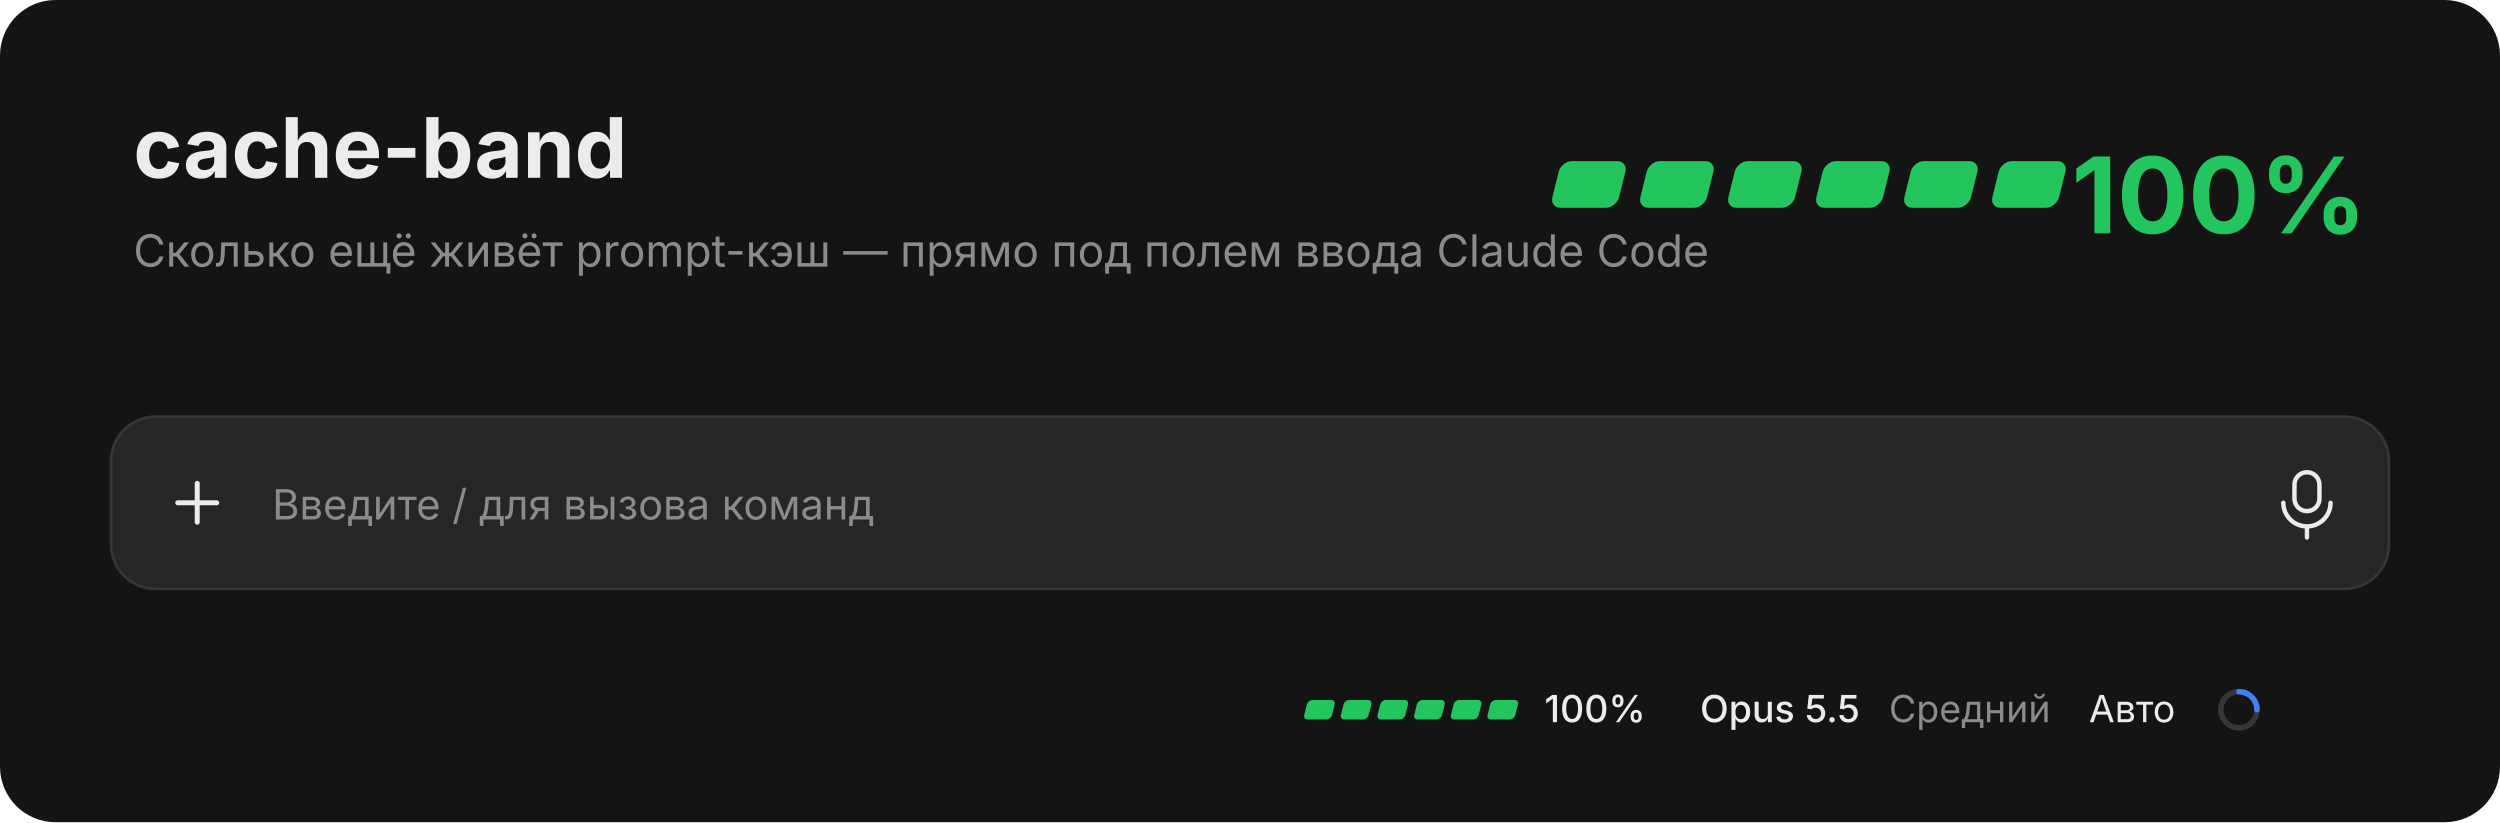
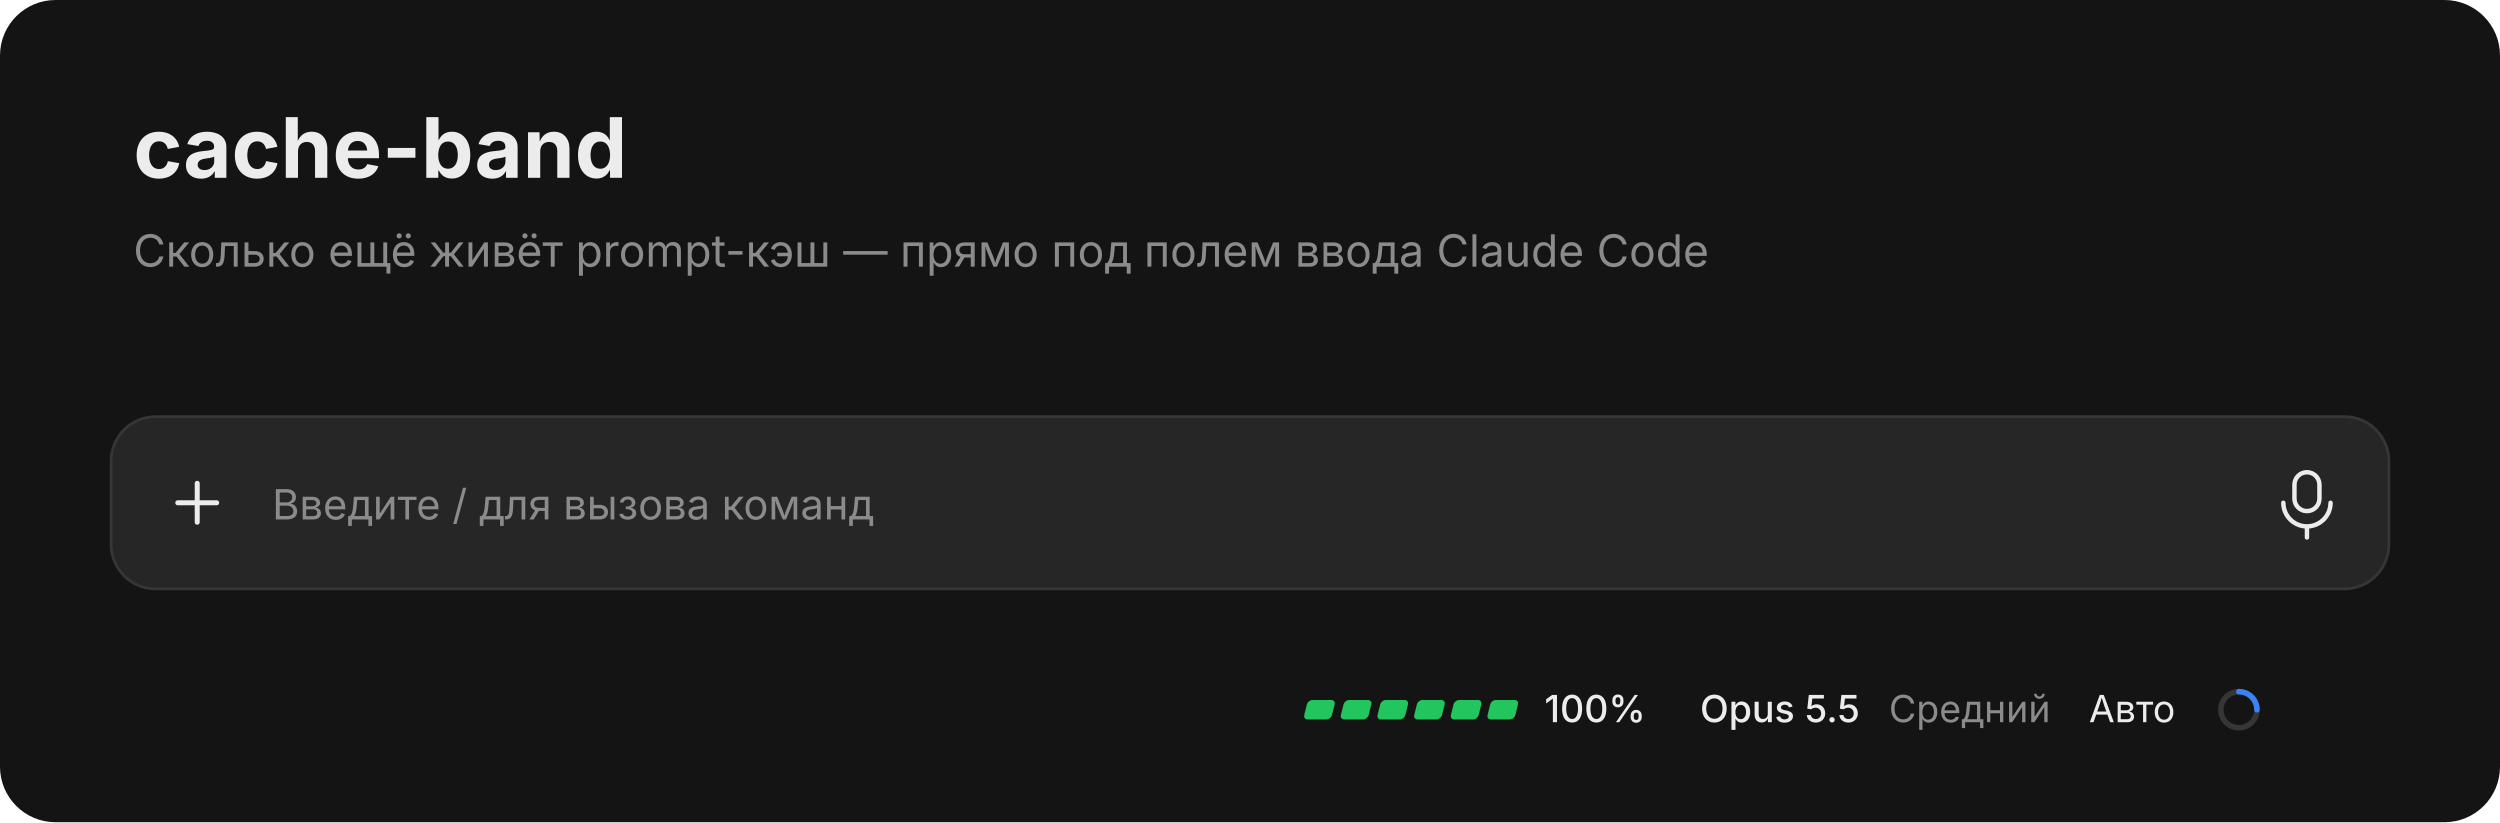
<svg xmlns="http://www.w3.org/2000/svg" width="900" height="296" viewBox="0 0 900 296" role="img" aria-label="cache-band: капсула кэша под полем ввода Claude Code">
  <rect width="900" height="296" rx="20" fill="#141414" />
  <text x="48" y="64" font-family="-apple-system, BlinkMacSystemFont, 'SF Pro Text', 'Segoe UI', Inter, Roboto, sans-serif" font-size="30" font-weight="650" fill="#ececec">cache-band</text>
  <text x="48" y="96" font-family="-apple-system, BlinkMacSystemFont, 'SF Pro Text', 'Segoe UI', Inter, Roboto, sans-serif" font-size="16" fill="#8b8b8b">Сколько ещё живёт prompt-кэш — прямо под полем ввода Claude Code</text>
  <rect x="40" y="150" width="820" height="62" rx="16" fill="#262626" stroke="#363636" />
  <path d="M71 174v14M64 181h14" stroke="#ececec" stroke-width="1.8" stroke-linecap="round" />
  <text x="98" y="187" font-family="-apple-system, BlinkMacSystemFont, 'SF Pro Text', 'Segoe UI', Inter, Roboto, sans-serif" font-size="15" fill="#8b8b8b">Введите / для вызова команд</text>
  <g fill="none" stroke="#ececec" stroke-width="1.6" stroke-linecap="round">
    <rect x="826" y="170" width="9" height="14" rx="4.5" />
    <path d="M822 181a8.5 8.5 0 0 0 17 0M830.5 189.5v4" />
  </g>
  <g opacity="1">
    <animate attributeName="opacity" values="1;0" keyTimes="0;0.117" dur="12.0s" calcMode="discrete" repeatCount="indefinite" />
    <rect x="470.00" y="252.00" width="10.00" height="7.00" rx="1.60" fill="#22c55e" transform="translate(475.00 255.50) skewX(-14) translate(-475.00 -255.50)" />
    <rect x="483.20" y="252.00" width="10.00" height="7.00" rx="1.60" fill="#22c55e" transform="translate(488.20 255.50) skewX(-14) translate(-488.20 -255.50)" />
    <rect x="496.40" y="252.00" width="10.00" height="7.00" rx="1.60" fill="#22c55e" transform="translate(501.40 255.50) skewX(-14) translate(-501.40 -255.50)" />
    <rect x="509.60" y="252.00" width="10.00" height="7.00" rx="1.60" fill="#22c55e" transform="translate(514.60 255.50) skewX(-14) translate(-514.60 -255.50)" />
    <rect x="522.80" y="252.00" width="10.00" height="7.00" rx="1.60" fill="#22c55e" transform="translate(527.80 255.50) skewX(-14) translate(-527.80 -255.50)" />
    <rect x="536.00" y="252.00" width="10.00" height="7.00" rx="1.60" fill="#22c55e" transform="translate(541.00 255.50) skewX(-14) translate(-541.00 -255.50)" />
    <text x="556" y="260" font-family="-apple-system, BlinkMacSystemFont, 'SF Pro Text', 'Segoe UI', Inter, Roboto, sans-serif" font-size="13.5" font-weight="500" style="font-variant-numeric: tabular-nums;" fill="#ececec">100%</text>
-     <rect x="560.00" y="58.00" width="24.00" height="16.80" rx="3.84" fill="#22c55e" transform="translate(572.00 66.40) skewX(-14) translate(-572.00 -66.40)" />
-     <rect x="591.68" y="58.00" width="24.00" height="16.80" rx="3.84" fill="#22c55e" transform="translate(603.68 66.40) skewX(-14) translate(-603.68 -66.40)" />
-     <rect x="623.36" y="58.00" width="24.00" height="16.80" rx="3.84" fill="#22c55e" transform="translate(635.36 66.40) skewX(-14) translate(-635.36 -66.40)" />
-     <rect x="655.04" y="58.00" width="24.00" height="16.80" rx="3.84" fill="#22c55e" transform="translate(667.04 66.40) skewX(-14) translate(-667.04 -66.40)" />
-     <rect x="686.72" y="58.00" width="24.00" height="16.80" rx="3.84" fill="#22c55e" transform="translate(698.72 66.40) skewX(-14) translate(-698.72 -66.40)" />
-     <rect x="718.40" y="58.00" width="24.00" height="16.80" rx="3.84" fill="#22c55e" transform="translate(730.40 66.40) skewX(-14) translate(-730.40 -66.40)" />
-     <text x="852" y="84" text-anchor="end" font-family="-apple-system, BlinkMacSystemFont, 'SF Pro Text', 'Segoe UI', Inter, Roboto, sans-serif" font-size="38" font-weight="650" style="font-variant-numeric: tabular-nums;" fill="#22c55e">100%</text>
  </g>
  <g opacity="0">
    <animate attributeName="opacity" values="0;1;0" keyTimes="0;0.117;0.2" dur="12.0s" calcMode="discrete" repeatCount="indefinite" />
    <rect x="470.00" y="252.00" width="10.00" height="7.00" rx="1.60" fill="#22c55e" transform="translate(475.00 255.50) skewX(-14) translate(-475.00 -255.50)" />
    <rect x="483.20" y="252.00" width="10.00" height="7.00" rx="1.60" fill="#22c55e" transform="translate(488.20 255.50) skewX(-14) translate(-488.20 -255.50)" />
    <rect x="496.40" y="252.00" width="10.00" height="7.00" rx="1.60" fill="#22c55e" transform="translate(501.40 255.50) skewX(-14) translate(-501.40 -255.50)" />
    <rect x="509.60" y="252.00" width="10.00" height="7.00" rx="1.60" fill="#22c55e" transform="translate(514.60 255.50) skewX(-14) translate(-514.60 -255.50)" />
    <rect x="522.80" y="252.00" width="10.00" height="7.00" rx="1.60" fill="#22c55e" transform="translate(527.80 255.50) skewX(-14) translate(-527.80 -255.50)" />
    <rect x="536.00" y="252.00" width="10.00" height="7.00" rx="1.60" fill="#22c55e" transform="translate(541.00 255.50) skewX(-14) translate(-541.00 -255.50)" />
    <text x="556" y="260" font-family="-apple-system, BlinkMacSystemFont, 'SF Pro Text', 'Segoe UI', Inter, Roboto, sans-serif" font-size="13.5" font-weight="500" style="font-variant-numeric: tabular-nums;" fill="#ececec">100%</text>
-     <rect x="560.00" y="58.00" width="24.00" height="16.80" rx="3.84" fill="#22c55e" transform="translate(572.00 66.40) skewX(-14) translate(-572.00 -66.40)" />
-     <rect x="591.68" y="58.00" width="24.00" height="16.80" rx="3.84" fill="#22c55e" transform="translate(603.68 66.40) skewX(-14) translate(-603.68 -66.40)" />
-     <rect x="623.36" y="58.00" width="24.00" height="16.80" rx="3.84" fill="#22c55e" transform="translate(635.36 66.40) skewX(-14) translate(-635.36 -66.40)" />
-     <rect x="655.04" y="58.00" width="24.00" height="16.80" rx="3.84" fill="#22c55e" transform="translate(667.04 66.40) skewX(-14) translate(-667.04 -66.40)" />
-     <rect x="686.72" y="58.00" width="24.00" height="16.80" rx="3.84" fill="#22c55e" transform="translate(698.72 66.40) skewX(-14) translate(-698.72 -66.40)" />
-     <rect x="718.40" y="58.00" width="24.00" height="16.80" rx="3.84" fill="#22c55e" transform="translate(730.40 66.40) skewX(-14) translate(-730.40 -66.40)" />
-     <text x="852" y="84" text-anchor="end" font-family="-apple-system, BlinkMacSystemFont, 'SF Pro Text', 'Segoe UI', Inter, Roboto, sans-serif" font-size="38" font-weight="650" style="font-variant-numeric: tabular-nums;" fill="#22c55e">100%</text>
  </g>
  <g opacity="0">
    <animate attributeName="opacity" values="0;1;0" keyTimes="0;0.2;0.283" dur="12.0s" calcMode="discrete" repeatCount="indefinite" />
    <rect x="470.00" y="252.00" width="10.00" height="7.00" rx="1.60" fill="#22c55e" transform="translate(475.00 255.50) skewX(-14) translate(-475.00 -255.50)" />
    <rect x="483.20" y="252.00" width="10.00" height="7.00" rx="1.60" fill="#22c55e" transform="translate(488.20 255.50) skewX(-14) translate(-488.20 -255.50)" />
    <rect x="496.40" y="252.00" width="10.00" height="7.00" rx="1.60" fill="#22c55e" transform="translate(501.40 255.50) skewX(-14) translate(-501.40 -255.50)" />
    <rect x="509.60" y="252.00" width="10.00" height="7.00" rx="1.60" fill="#22c55e" transform="translate(514.60 255.50) skewX(-14) translate(-514.60 -255.50)" />
    <rect x="522.80" y="252.00" width="10.00" height="7.00" rx="1.60" fill="#22c55e" transform="translate(527.80 255.50) skewX(-14) translate(-527.80 -255.50)" />
    <rect x="536.60" y="252.60" width="8.80" height="5.80" rx="1.40" fill="none" stroke="#4a4a4a" stroke-width="1.2" transform="translate(541.00 255.50) skewX(-14) translate(-541.00 -255.50)" />
    <text x="556" y="260" font-family="-apple-system, BlinkMacSystemFont, 'SF Pro Text', 'Segoe UI', Inter, Roboto, sans-serif" font-size="13.5" font-weight="500" style="font-variant-numeric: tabular-nums;" fill="#ececec">83%</text>
-     <rect x="560.00" y="58.00" width="24.00" height="16.80" rx="3.84" fill="#22c55e" transform="translate(572.00 66.40) skewX(-14) translate(-572.00 -66.40)" />
-     <rect x="591.68" y="58.00" width="24.00" height="16.80" rx="3.84" fill="#22c55e" transform="translate(603.68 66.40) skewX(-14) translate(-603.68 -66.40)" />
-     <rect x="623.36" y="58.00" width="24.00" height="16.80" rx="3.84" fill="#22c55e" transform="translate(635.36 66.40) skewX(-14) translate(-635.36 -66.40)" />
-     <rect x="655.04" y="58.00" width="24.00" height="16.80" rx="3.84" fill="#22c55e" transform="translate(667.04 66.40) skewX(-14) translate(-667.04 -66.40)" />
-     <rect x="686.72" y="58.00" width="24.00" height="16.80" rx="3.84" fill="#22c55e" transform="translate(698.72 66.40) skewX(-14) translate(-698.72 -66.40)" />
-     <rect x="719.00" y="58.60" width="22.80" height="15.60" rx="3.36" fill="none" stroke="#4a4a4a" stroke-width="1.2" transform="translate(730.40 66.40) skewX(-14) translate(-730.40 -66.40)" />
-     <text x="852" y="84" text-anchor="end" font-family="-apple-system, BlinkMacSystemFont, 'SF Pro Text', 'Segoe UI', Inter, Roboto, sans-serif" font-size="38" font-weight="650" style="font-variant-numeric: tabular-nums;" fill="#22c55e">83%</text>
  </g>
  <g opacity="0">
    <animate attributeName="opacity" values="0;1;0" keyTimes="0;0.283;0.367" dur="12.0s" calcMode="discrete" repeatCount="indefinite" />
    <rect x="470.00" y="252.00" width="10.00" height="7.00" rx="1.60" fill="#22c55e" transform="translate(475.00 255.50) skewX(-14) translate(-475.00 -255.50)" />
    <rect x="483.20" y="252.00" width="10.00" height="7.00" rx="1.60" fill="#22c55e" transform="translate(488.20 255.50) skewX(-14) translate(-488.20 -255.50)" />
    <rect x="496.40" y="252.00" width="10.00" height="7.00" rx="1.60" fill="#22c55e" transform="translate(501.40 255.50) skewX(-14) translate(-501.40 -255.50)" />
    <rect x="509.60" y="252.00" width="10.00" height="7.00" rx="1.60" fill="#22c55e" transform="translate(514.60 255.50) skewX(-14) translate(-514.60 -255.50)" />
    <rect x="523.40" y="252.60" width="8.80" height="5.80" rx="1.40" fill="none" stroke="#4a4a4a" stroke-width="1.2" transform="translate(527.80 255.50) skewX(-14) translate(-527.80 -255.50)" />
    <rect x="536.60" y="252.60" width="8.80" height="5.80" rx="1.40" fill="none" stroke="#4a4a4a" stroke-width="1.2" transform="translate(541.00 255.50) skewX(-14) translate(-541.00 -255.50)" />
    <text x="556" y="260" font-family="-apple-system, BlinkMacSystemFont, 'SF Pro Text', 'Segoe UI', Inter, Roboto, sans-serif" font-size="13.5" font-weight="500" style="font-variant-numeric: tabular-nums;" fill="#ececec">67%</text>
-     <rect x="560.00" y="58.00" width="24.00" height="16.80" rx="3.84" fill="#22c55e" transform="translate(572.00 66.40) skewX(-14) translate(-572.00 -66.40)" />
-     <rect x="591.68" y="58.00" width="24.00" height="16.80" rx="3.84" fill="#22c55e" transform="translate(603.68 66.40) skewX(-14) translate(-603.68 -66.40)" />
-     <rect x="623.36" y="58.00" width="24.00" height="16.80" rx="3.84" fill="#22c55e" transform="translate(635.36 66.40) skewX(-14) translate(-635.36 -66.40)" />
-     <rect x="655.04" y="58.00" width="24.00" height="16.80" rx="3.84" fill="#22c55e" transform="translate(667.04 66.40) skewX(-14) translate(-667.04 -66.40)" />
-     <rect x="687.32" y="58.60" width="22.80" height="15.60" rx="3.36" fill="none" stroke="#4a4a4a" stroke-width="1.2" transform="translate(698.72 66.40) skewX(-14) translate(-698.72 -66.40)" />
-     <rect x="719.00" y="58.60" width="22.80" height="15.60" rx="3.36" fill="none" stroke="#4a4a4a" stroke-width="1.2" transform="translate(730.40 66.40) skewX(-14) translate(-730.40 -66.40)" />
-     <text x="852" y="84" text-anchor="end" font-family="-apple-system, BlinkMacSystemFont, 'SF Pro Text', 'Segoe UI', Inter, Roboto, sans-serif" font-size="38" font-weight="650" style="font-variant-numeric: tabular-nums;" fill="#22c55e">67%</text>
  </g>
  <g opacity="0">
    <animate attributeName="opacity" values="0;1;0" keyTimes="0;0.367;0.45" dur="12.0s" calcMode="discrete" repeatCount="indefinite" />
    <rect x="470.00" y="252.00" width="10.00" height="7.00" rx="1.60" fill="#22c55e" transform="translate(475.00 255.50) skewX(-14) translate(-475.00 -255.50)" />
    <rect x="483.20" y="252.00" width="10.00" height="7.00" rx="1.60" fill="#22c55e" transform="translate(488.20 255.50) skewX(-14) translate(-488.20 -255.50)" />
    <rect x="496.40" y="252.00" width="10.00" height="7.00" rx="1.60" fill="#22c55e" transform="translate(501.40 255.50) skewX(-14) translate(-501.40 -255.50)" />
    <rect x="510.20" y="252.60" width="8.80" height="5.80" rx="1.40" fill="none" stroke="#4a4a4a" stroke-width="1.2" transform="translate(514.60 255.50) skewX(-14) translate(-514.60 -255.50)" />
    <rect x="523.40" y="252.60" width="8.80" height="5.80" rx="1.40" fill="none" stroke="#4a4a4a" stroke-width="1.2" transform="translate(527.80 255.50) skewX(-14) translate(-527.80 -255.50)" />
    <rect x="536.60" y="252.60" width="8.80" height="5.80" rx="1.40" fill="none" stroke="#4a4a4a" stroke-width="1.2" transform="translate(541.00 255.50) skewX(-14) translate(-541.00 -255.50)" />
    <text x="556" y="260" font-family="-apple-system, BlinkMacSystemFont, 'SF Pro Text', 'Segoe UI', Inter, Roboto, sans-serif" font-size="13.5" font-weight="500" style="font-variant-numeric: tabular-nums;" fill="#ececec">50%</text>
-     <rect x="560.00" y="58.00" width="24.00" height="16.80" rx="3.84" fill="#22c55e" transform="translate(572.00 66.40) skewX(-14) translate(-572.00 -66.40)" />
-     <rect x="591.68" y="58.00" width="24.00" height="16.80" rx="3.84" fill="#22c55e" transform="translate(603.68 66.40) skewX(-14) translate(-603.68 -66.40)" />
-     <rect x="623.36" y="58.00" width="24.00" height="16.80" rx="3.84" fill="#22c55e" transform="translate(635.36 66.40) skewX(-14) translate(-635.36 -66.40)" />
-     <rect x="655.64" y="58.60" width="22.80" height="15.60" rx="3.36" fill="none" stroke="#4a4a4a" stroke-width="1.2" transform="translate(667.04 66.40) skewX(-14) translate(-667.04 -66.40)" />
-     <rect x="687.32" y="58.60" width="22.80" height="15.60" rx="3.36" fill="none" stroke="#4a4a4a" stroke-width="1.2" transform="translate(698.72 66.40) skewX(-14) translate(-698.72 -66.40)" />
-     <rect x="719.00" y="58.60" width="22.80" height="15.60" rx="3.36" fill="none" stroke="#4a4a4a" stroke-width="1.2" transform="translate(730.40 66.40) skewX(-14) translate(-730.40 -66.40)" />
-     <text x="852" y="84" text-anchor="end" font-family="-apple-system, BlinkMacSystemFont, 'SF Pro Text', 'Segoe UI', Inter, Roboto, sans-serif" font-size="38" font-weight="650" style="font-variant-numeric: tabular-nums;" fill="#22c55e">50%</text>
  </g>
  <g opacity="0">
    <animate attributeName="opacity" values="0;1;0" keyTimes="0;0.45;0.542" dur="12.0s" calcMode="discrete" repeatCount="indefinite" />
    <rect x="470.00" y="252.00" width="10.00" height="7.00" rx="1.60" fill="#4ac14d" transform="translate(475.00 255.50) skewX(-14) translate(-475.00 -255.50)" />
    <rect x="483.20" y="252.00" width="10.00" height="7.00" rx="1.60" fill="#4ac14d" transform="translate(488.20 255.50) skewX(-14) translate(-488.20 -255.50)" />
    <rect x="497.00" y="252.60" width="8.80" height="5.80" rx="1.40" fill="none" stroke="#4a4a4a" stroke-width="1.2" transform="translate(501.40 255.50) skewX(-14) translate(-501.40 -255.50)" />
    <rect x="510.20" y="252.60" width="8.80" height="5.80" rx="1.40" fill="none" stroke="#4a4a4a" stroke-width="1.2" transform="translate(514.60 255.50) skewX(-14) translate(-514.60 -255.50)" />
    <rect x="523.40" y="252.60" width="8.80" height="5.80" rx="1.40" fill="none" stroke="#4a4a4a" stroke-width="1.2" transform="translate(527.80 255.50) skewX(-14) translate(-527.80 -255.50)" />
    <rect x="536.60" y="252.60" width="8.80" height="5.80" rx="1.40" fill="none" stroke="#4a4a4a" stroke-width="1.2" transform="translate(541.00 255.50) skewX(-14) translate(-541.00 -255.50)" />
    <text x="556" y="260" font-family="-apple-system, BlinkMacSystemFont, 'SF Pro Text', 'Segoe UI', Inter, Roboto, sans-serif" font-size="13.5" font-weight="500" style="font-variant-numeric: tabular-nums;" fill="#ececec">33%</text>
-     <rect x="560.00" y="58.00" width="24.00" height="16.80" rx="3.84" fill="#4ac14d" transform="translate(572.00 66.40) skewX(-14) translate(-572.00 -66.40)" />
-     <rect x="591.68" y="58.00" width="24.00" height="16.80" rx="3.84" fill="#4ac14d" transform="translate(603.68 66.40) skewX(-14) translate(-603.68 -66.40)" />
-     <rect x="623.96" y="58.60" width="22.80" height="15.60" rx="3.36" fill="none" stroke="#4a4a4a" stroke-width="1.2" transform="translate(635.36 66.40) skewX(-14) translate(-635.36 -66.40)" />
-     <rect x="655.64" y="58.60" width="22.80" height="15.60" rx="3.36" fill="none" stroke="#4a4a4a" stroke-width="1.2" transform="translate(667.04 66.40) skewX(-14) translate(-667.04 -66.40)" />
-     <rect x="687.32" y="58.60" width="22.80" height="15.60" rx="3.36" fill="none" stroke="#4a4a4a" stroke-width="1.2" transform="translate(698.72 66.40) skewX(-14) translate(-698.72 -66.40)" />
-     <rect x="719.00" y="58.60" width="22.80" height="15.60" rx="3.36" fill="none" stroke="#4a4a4a" stroke-width="1.2" transform="translate(730.40 66.40) skewX(-14) translate(-730.40 -66.40)" />
-     <text x="852" y="84" text-anchor="end" font-family="-apple-system, BlinkMacSystemFont, 'SF Pro Text', 'Segoe UI', Inter, Roboto, sans-serif" font-size="38" font-weight="650" style="font-variant-numeric: tabular-nums;" fill="#4ac14d">33%</text>
  </g>
  <g opacity="0">
    <animate attributeName="opacity" values="0;1;0" keyTimes="0;0.542;0.633" dur="12.0s" calcMode="discrete" repeatCount="indefinite" />
    <rect x="470.00" y="252.00" width="10.00" height="7.00" rx="1.60" fill="#c2b719" transform="translate(475.00 255.50) skewX(-14) translate(-475.00 -255.50)" />
    <rect x="483.20" y="252.00" width="10.00" height="7.00" rx="1.60" fill="#c2b719" transform="translate(488.20 255.50) skewX(-14) translate(-488.20 -255.50)" />
    <rect x="497.00" y="252.60" width="8.80" height="5.80" rx="1.40" fill="none" stroke="#4a4a4a" stroke-width="1.2" transform="translate(501.40 255.50) skewX(-14) translate(-501.40 -255.50)" />
    <rect x="510.20" y="252.60" width="8.80" height="5.80" rx="1.40" fill="none" stroke="#4a4a4a" stroke-width="1.2" transform="translate(514.60 255.50) skewX(-14) translate(-514.60 -255.50)" />
    <rect x="523.40" y="252.60" width="8.80" height="5.80" rx="1.40" fill="none" stroke="#4a4a4a" stroke-width="1.2" transform="translate(527.80 255.50) skewX(-14) translate(-527.80 -255.50)" />
    <rect x="536.60" y="252.60" width="8.80" height="5.80" rx="1.40" fill="none" stroke="#4a4a4a" stroke-width="1.2" transform="translate(541.00 255.50) skewX(-14) translate(-541.00 -255.50)" />
    <text x="556" y="260" font-family="-apple-system, BlinkMacSystemFont, 'SF Pro Text', 'Segoe UI', Inter, Roboto, sans-serif" font-size="13.5" font-weight="500" style="font-variant-numeric: tabular-nums;" fill="#ececec">27%</text>
-     <rect x="560.00" y="58.00" width="24.00" height="16.80" rx="3.84" fill="#c2b719" transform="translate(572.00 66.40) skewX(-14) translate(-572.00 -66.40)" />
-     <rect x="591.68" y="58.00" width="24.00" height="16.80" rx="3.84" fill="#c2b719" transform="translate(603.68 66.40) skewX(-14) translate(-603.68 -66.40)" />
-     <rect x="623.96" y="58.60" width="22.80" height="15.60" rx="3.36" fill="none" stroke="#4a4a4a" stroke-width="1.2" transform="translate(635.36 66.40) skewX(-14) translate(-635.36 -66.40)" />
-     <rect x="655.64" y="58.60" width="22.80" height="15.60" rx="3.36" fill="none" stroke="#4a4a4a" stroke-width="1.2" transform="translate(667.04 66.40) skewX(-14) translate(-667.04 -66.40)" />
-     <rect x="687.32" y="58.60" width="22.80" height="15.60" rx="3.36" fill="none" stroke="#4a4a4a" stroke-width="1.2" transform="translate(698.72 66.40) skewX(-14) translate(-698.72 -66.40)" />
-     <rect x="719.00" y="58.60" width="22.80" height="15.60" rx="3.36" fill="none" stroke="#4a4a4a" stroke-width="1.2" transform="translate(730.40 66.40) skewX(-14) translate(-730.40 -66.40)" />
-     <text x="852" y="84" text-anchor="end" font-family="-apple-system, BlinkMacSystemFont, 'SF Pro Text', 'Segoe UI', Inter, Roboto, sans-serif" font-size="38" font-weight="650" style="font-variant-numeric: tabular-nums;" fill="#c2b719">27%</text>
  </g>
  <g opacity="0">
    <animate attributeName="opacity" values="0;1;0" keyTimes="0;0.633;0.725" dur="12.0s" calcMode="discrete" repeatCount="indefinite" />
    <rect x="470.00" y="252.00" width="10.00" height="7.00" rx="1.60" fill="#f0990e" transform="translate(475.00 255.50) skewX(-14) translate(-475.00 -255.50)" />
    <rect x="483.80" y="252.60" width="8.80" height="5.80" rx="1.40" fill="none" stroke="#4a4a4a" stroke-width="1.2" transform="translate(488.20 255.50) skewX(-14) translate(-488.20 -255.50)" />
    <rect x="497.00" y="252.60" width="8.80" height="5.80" rx="1.40" fill="none" stroke="#4a4a4a" stroke-width="1.2" transform="translate(501.40 255.50) skewX(-14) translate(-501.40 -255.50)" />
    <rect x="510.20" y="252.60" width="8.80" height="5.80" rx="1.40" fill="none" stroke="#4a4a4a" stroke-width="1.2" transform="translate(514.60 255.50) skewX(-14) translate(-514.60 -255.50)" />
    <rect x="523.40" y="252.60" width="8.80" height="5.80" rx="1.40" fill="none" stroke="#4a4a4a" stroke-width="1.2" transform="translate(527.80 255.50) skewX(-14) translate(-527.80 -255.50)" />
    <rect x="536.60" y="252.60" width="8.80" height="5.80" rx="1.40" fill="none" stroke="#4a4a4a" stroke-width="1.2" transform="translate(541.00 255.50) skewX(-14) translate(-541.00 -255.50)" />
    <text x="556" y="260" font-family="-apple-system, BlinkMacSystemFont, 'SF Pro Text', 'Segoe UI', Inter, Roboto, sans-serif" font-size="13.5" font-weight="500" style="font-variant-numeric: tabular-nums;" fill="#ececec">15%</text>
-     <rect x="560.00" y="58.00" width="24.00" height="16.80" rx="3.84" fill="#f0990e" transform="translate(572.00 66.40) skewX(-14) translate(-572.00 -66.40)" />
-     <rect x="592.28" y="58.60" width="22.80" height="15.60" rx="3.36" fill="none" stroke="#4a4a4a" stroke-width="1.2" transform="translate(603.68 66.40) skewX(-14) translate(-603.68 -66.40)" />
-     <rect x="623.96" y="58.60" width="22.80" height="15.60" rx="3.36" fill="none" stroke="#4a4a4a" stroke-width="1.2" transform="translate(635.36 66.40) skewX(-14) translate(-635.36 -66.40)" />
-     <rect x="655.64" y="58.60" width="22.80" height="15.60" rx="3.36" fill="none" stroke="#4a4a4a" stroke-width="1.2" transform="translate(667.04 66.40) skewX(-14) translate(-667.04 -66.40)" />
-     <rect x="687.32" y="58.60" width="22.80" height="15.60" rx="3.36" fill="none" stroke="#4a4a4a" stroke-width="1.2" transform="translate(698.72 66.40) skewX(-14) translate(-698.72 -66.40)" />
-     <rect x="719.00" y="58.60" width="22.80" height="15.60" rx="3.36" fill="none" stroke="#4a4a4a" stroke-width="1.2" transform="translate(730.40 66.40) skewX(-14) translate(-730.40 -66.40)" />
-     <text x="852" y="84" text-anchor="end" font-family="-apple-system, BlinkMacSystemFont, 'SF Pro Text', 'Segoe UI', Inter, Roboto, sans-serif" font-size="38" font-weight="650" style="font-variant-numeric: tabular-nums;" fill="#f0990e">15%</text>
  </g>
  <g opacity="0">
    <animate attributeName="opacity" values="0;1;0" keyTimes="0;0.725;0.817" dur="12.0s" calcMode="discrete" repeatCount="indefinite" />
    <rect x="470.00" y="252.00" width="10.00" height="7.00" rx="1.60" fill="#f68013" transform="translate(475.00 255.50) skewX(-14) translate(-475.00 -255.50)" />
    <rect x="483.80" y="252.60" width="8.80" height="5.80" rx="1.40" fill="none" stroke="#4a4a4a" stroke-width="1.2" transform="translate(488.20 255.50) skewX(-14) translate(-488.20 -255.50)" />
    <rect x="497.00" y="252.60" width="8.80" height="5.80" rx="1.40" fill="none" stroke="#4a4a4a" stroke-width="1.2" transform="translate(501.40 255.50) skewX(-14) translate(-501.40 -255.50)" />
    <rect x="510.20" y="252.60" width="8.80" height="5.80" rx="1.40" fill="none" stroke="#4a4a4a" stroke-width="1.2" transform="translate(514.60 255.50) skewX(-14) translate(-514.60 -255.50)" />
    <rect x="523.40" y="252.60" width="8.80" height="5.80" rx="1.40" fill="none" stroke="#4a4a4a" stroke-width="1.2" transform="translate(527.80 255.50) skewX(-14) translate(-527.80 -255.50)" />
    <rect x="536.60" y="252.60" width="8.80" height="5.80" rx="1.40" fill="none" stroke="#4a4a4a" stroke-width="1.2" transform="translate(541.00 255.50) skewX(-14) translate(-541.00 -255.50)" />
    <text x="556" y="260" font-family="-apple-system, BlinkMacSystemFont, 'SF Pro Text', 'Segoe UI', Inter, Roboto, sans-serif" font-size="13.5" font-weight="500" style="font-variant-numeric: tabular-nums;" fill="#ececec">5%</text>
-     <rect x="560.00" y="58.00" width="24.00" height="16.80" rx="3.84" fill="#f68013" transform="translate(572.00 66.40) skewX(-14) translate(-572.00 -66.40)" />
-     <rect x="592.28" y="58.60" width="22.80" height="15.60" rx="3.36" fill="none" stroke="#4a4a4a" stroke-width="1.2" transform="translate(603.68 66.40) skewX(-14) translate(-603.68 -66.40)" />
-     <rect x="623.96" y="58.60" width="22.80" height="15.60" rx="3.36" fill="none" stroke="#4a4a4a" stroke-width="1.2" transform="translate(635.36 66.40) skewX(-14) translate(-635.36 -66.40)" />
-     <rect x="655.64" y="58.60" width="22.80" height="15.60" rx="3.36" fill="none" stroke="#4a4a4a" stroke-width="1.2" transform="translate(667.04 66.40) skewX(-14) translate(-667.04 -66.40)" />
-     <rect x="687.32" y="58.60" width="22.80" height="15.60" rx="3.36" fill="none" stroke="#4a4a4a" stroke-width="1.2" transform="translate(698.72 66.40) skewX(-14) translate(-698.72 -66.40)" />
-     <rect x="719.00" y="58.60" width="22.80" height="15.60" rx="3.36" fill="none" stroke="#4a4a4a" stroke-width="1.2" transform="translate(730.40 66.40) skewX(-14) translate(-730.40 -66.40)" />
-     <text x="852" y="84" text-anchor="end" font-family="-apple-system, BlinkMacSystemFont, 'SF Pro Text', 'Segoe UI', Inter, Roboto, sans-serif" font-size="38" font-weight="650" style="font-variant-numeric: tabular-nums;" fill="#f68013">5%</text>
  </g>
  <g opacity="0">
    <animate attributeName="opacity" values="0;1" keyTimes="0;0.817" dur="12.0s" calcMode="discrete" repeatCount="indefinite" />
    <rect x="470.60" y="252.60" width="8.80" height="5.80" rx="1.40" fill="none" stroke="#4a4a4a" stroke-width="1.2" transform="translate(475.00 255.50) skewX(-14) translate(-475.00 -255.50)" />
    <rect x="483.80" y="252.60" width="8.80" height="5.80" rx="1.40" fill="none" stroke="#4a4a4a" stroke-width="1.2" transform="translate(488.20 255.50) skewX(-14) translate(-488.20 -255.50)" />
    <rect x="497.00" y="252.60" width="8.80" height="5.80" rx="1.40" fill="none" stroke="#4a4a4a" stroke-width="1.2" transform="translate(501.40 255.50) skewX(-14) translate(-501.40 -255.50)" />
    <rect x="510.20" y="252.60" width="8.80" height="5.80" rx="1.40" fill="none" stroke="#4a4a4a" stroke-width="1.2" transform="translate(514.60 255.50) skewX(-14) translate(-514.60 -255.50)" />
    <rect x="523.40" y="252.60" width="8.80" height="5.80" rx="1.40" fill="none" stroke="#4a4a4a" stroke-width="1.2" transform="translate(527.80 255.50) skewX(-14) translate(-527.80 -255.50)" />
    <rect x="536.60" y="252.60" width="8.80" height="5.80" rx="1.40" fill="none" stroke="#4a4a4a" stroke-width="1.2" transform="translate(541.00 255.50) skewX(-14) translate(-541.00 -255.50)" />
    <text x="556" y="260" font-family="-apple-system, BlinkMacSystemFont, 'SF Pro Text', 'Segoe UI', Inter, Roboto, sans-serif" font-size="13.5" font-weight="500" style="font-variant-numeric: tabular-nums;" fill="#ef4444">0%</text>
-     <rect x="560.60" y="58.60" width="22.80" height="15.60" rx="3.36" fill="none" stroke="#4a4a4a" stroke-width="1.2" transform="translate(572.00 66.40) skewX(-14) translate(-572.00 -66.40)" />
-     <rect x="592.28" y="58.60" width="22.80" height="15.60" rx="3.36" fill="none" stroke="#4a4a4a" stroke-width="1.2" transform="translate(603.68 66.40) skewX(-14) translate(-603.68 -66.40)" />
-     <rect x="623.96" y="58.60" width="22.80" height="15.60" rx="3.36" fill="none" stroke="#4a4a4a" stroke-width="1.2" transform="translate(635.36 66.40) skewX(-14) translate(-635.36 -66.40)" />
-     <rect x="655.64" y="58.60" width="22.80" height="15.60" rx="3.36" fill="none" stroke="#4a4a4a" stroke-width="1.2" transform="translate(667.04 66.40) skewX(-14) translate(-667.04 -66.40)" />
-     <rect x="687.32" y="58.60" width="22.80" height="15.60" rx="3.36" fill="none" stroke="#4a4a4a" stroke-width="1.2" transform="translate(698.72 66.40) skewX(-14) translate(-698.72 -66.40)" />
-     <rect x="719.00" y="58.60" width="22.80" height="15.60" rx="3.36" fill="none" stroke="#4a4a4a" stroke-width="1.2" transform="translate(730.40 66.40) skewX(-14) translate(-730.40 -66.40)" />
-     <text x="852" y="84" text-anchor="end" font-family="-apple-system, BlinkMacSystemFont, 'SF Pro Text', 'Segoe UI', Inter, Roboto, sans-serif" font-size="38" font-weight="650" style="font-variant-numeric: tabular-nums;" fill="#ef4444">0%</text>
  </g>
  <text x="612" y="260" font-family="-apple-system, BlinkMacSystemFont, 'SF Pro Text', 'Segoe UI', Inter, Roboto, sans-serif" font-size="13.5" font-weight="500" fill="#ececec">Opus 5.5</text>
  <text x="680" y="260" font-family="-apple-system, BlinkMacSystemFont, 'SF Pro Text', 'Segoe UI', Inter, Roboto, sans-serif" font-size="13.5" fill="#8b8b8b">Средний</text>
  <text x="752" y="260" font-family="-apple-system, BlinkMacSystemFont, 'SF Pro Text', 'Segoe UI', Inter, Roboto, sans-serif" font-size="13.5" fill="#ececec">Авто</text>
  <circle cx="806" cy="255.5" r="6.5" fill="none" stroke="#363636" stroke-width="2" />
  <path d="M806 249 a6.5 6.5 0 0 1 6.5 6.5" fill="none" stroke="#3b82f6" stroke-width="2" stroke-linecap="round">
    <animateTransform attributeName="transform" type="rotate" from="0 806 255.5" to="360 806 255.5" dur="1s" repeatCount="indefinite" />
  </path>
</svg>
